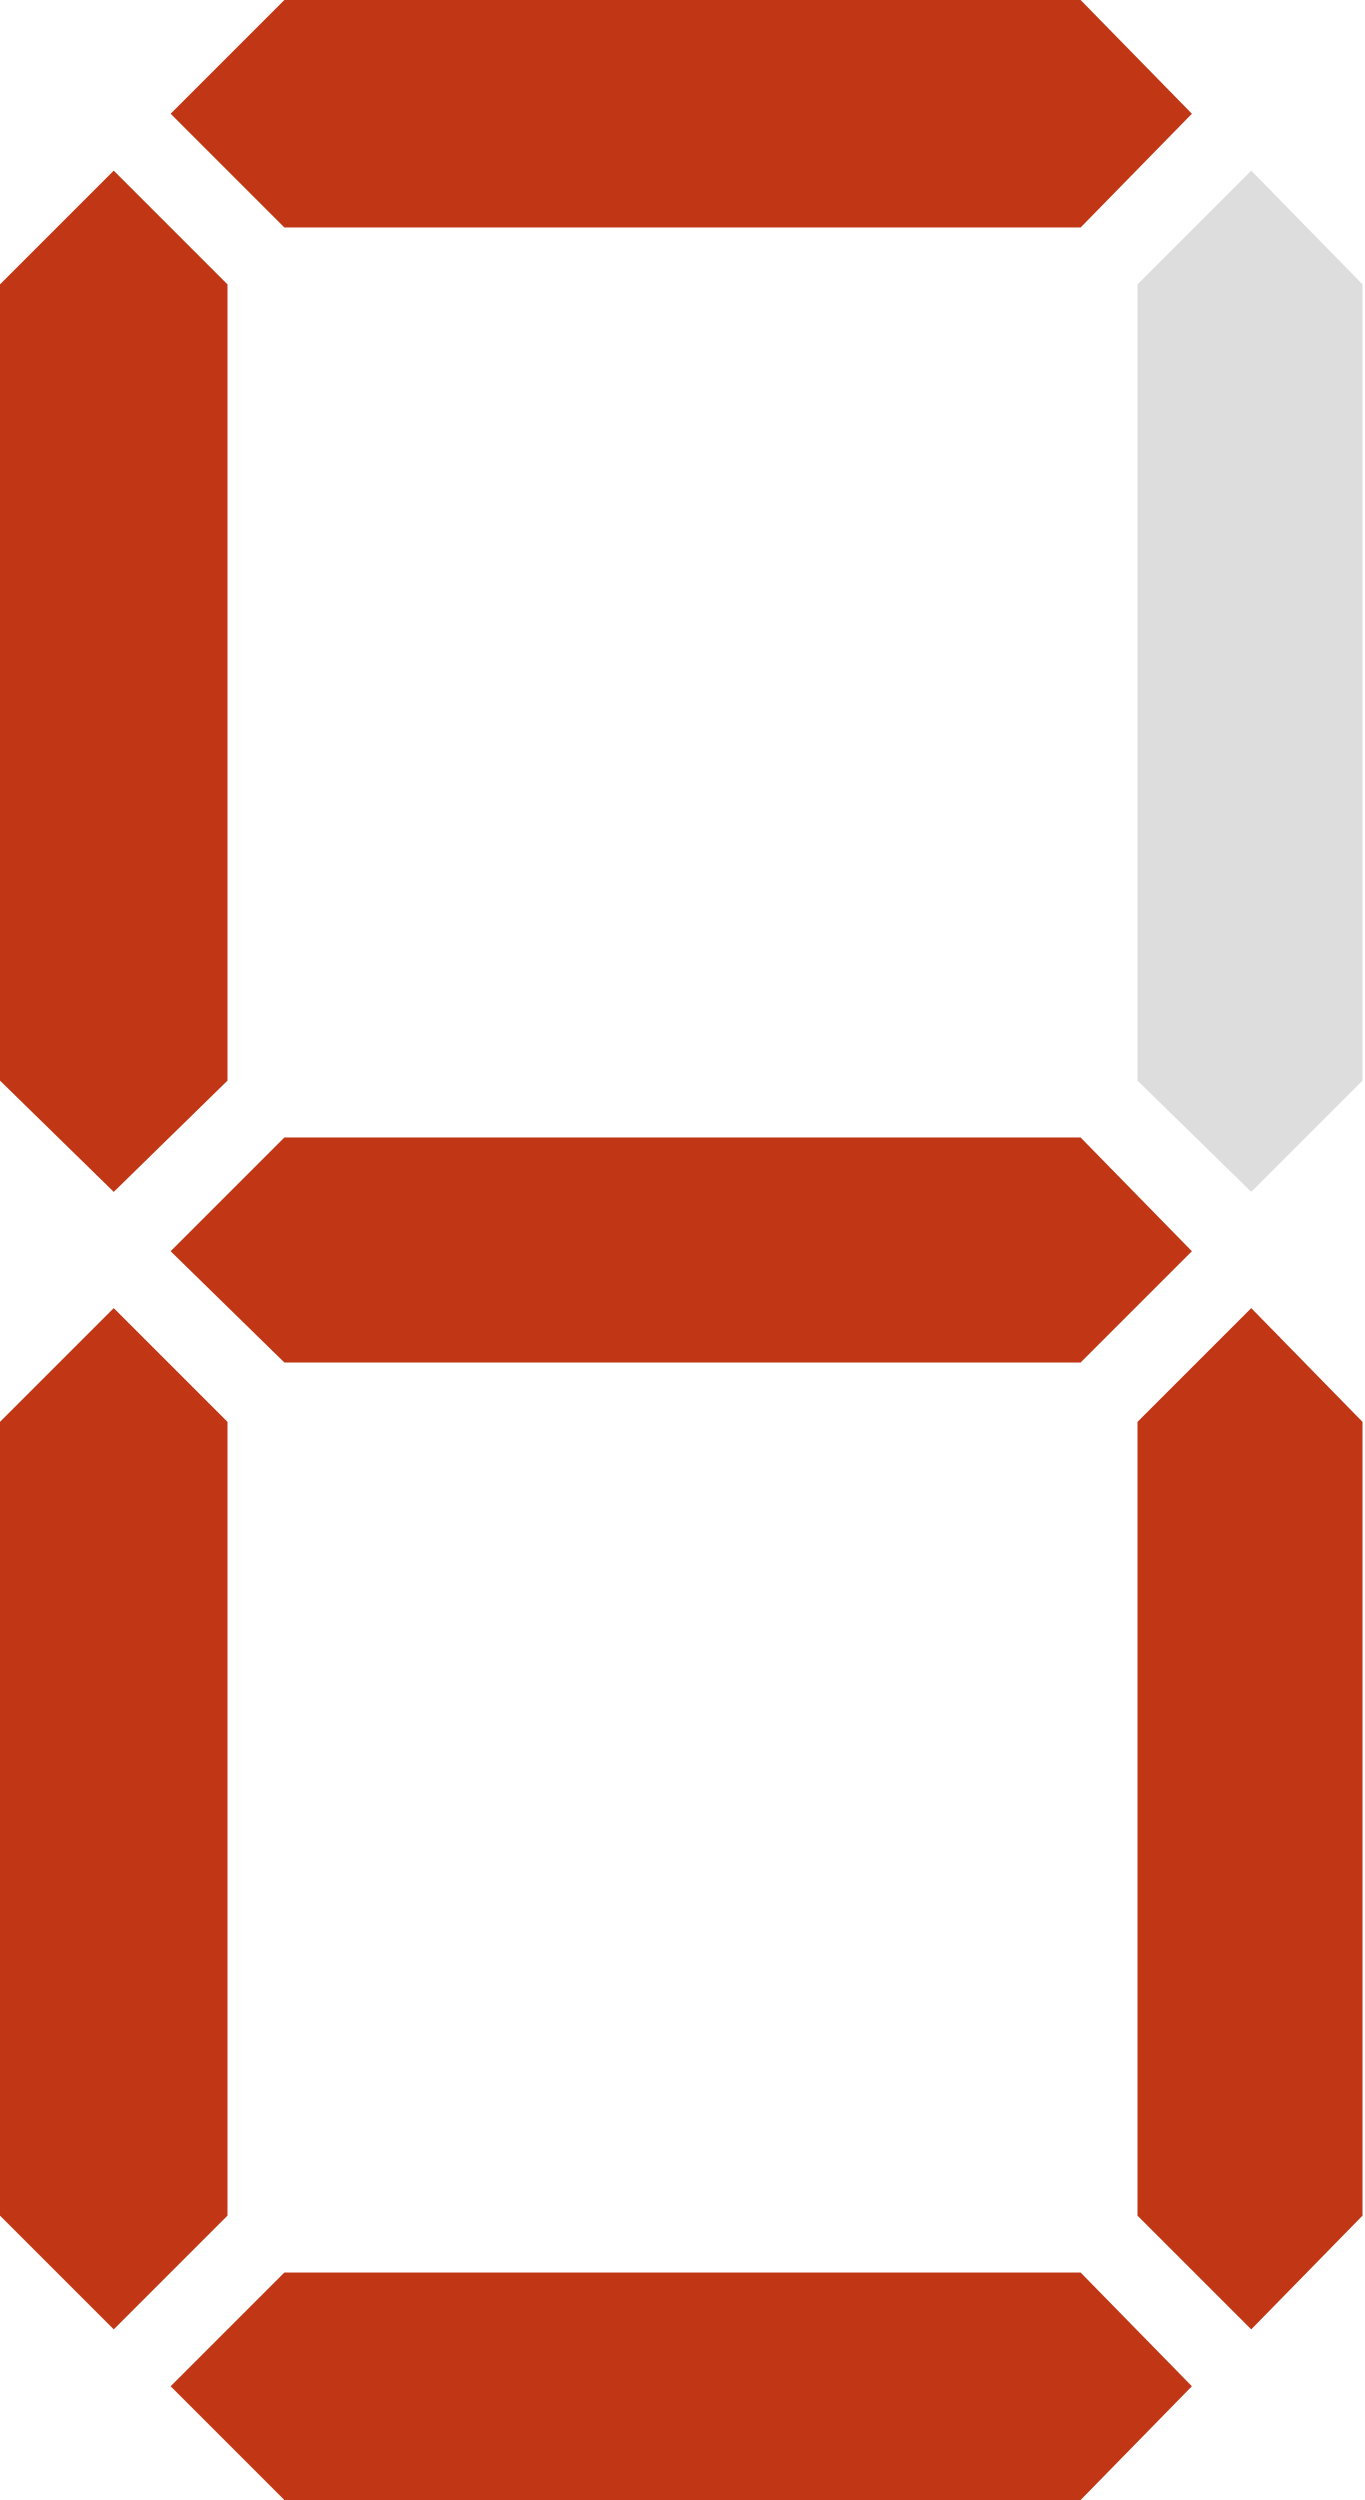
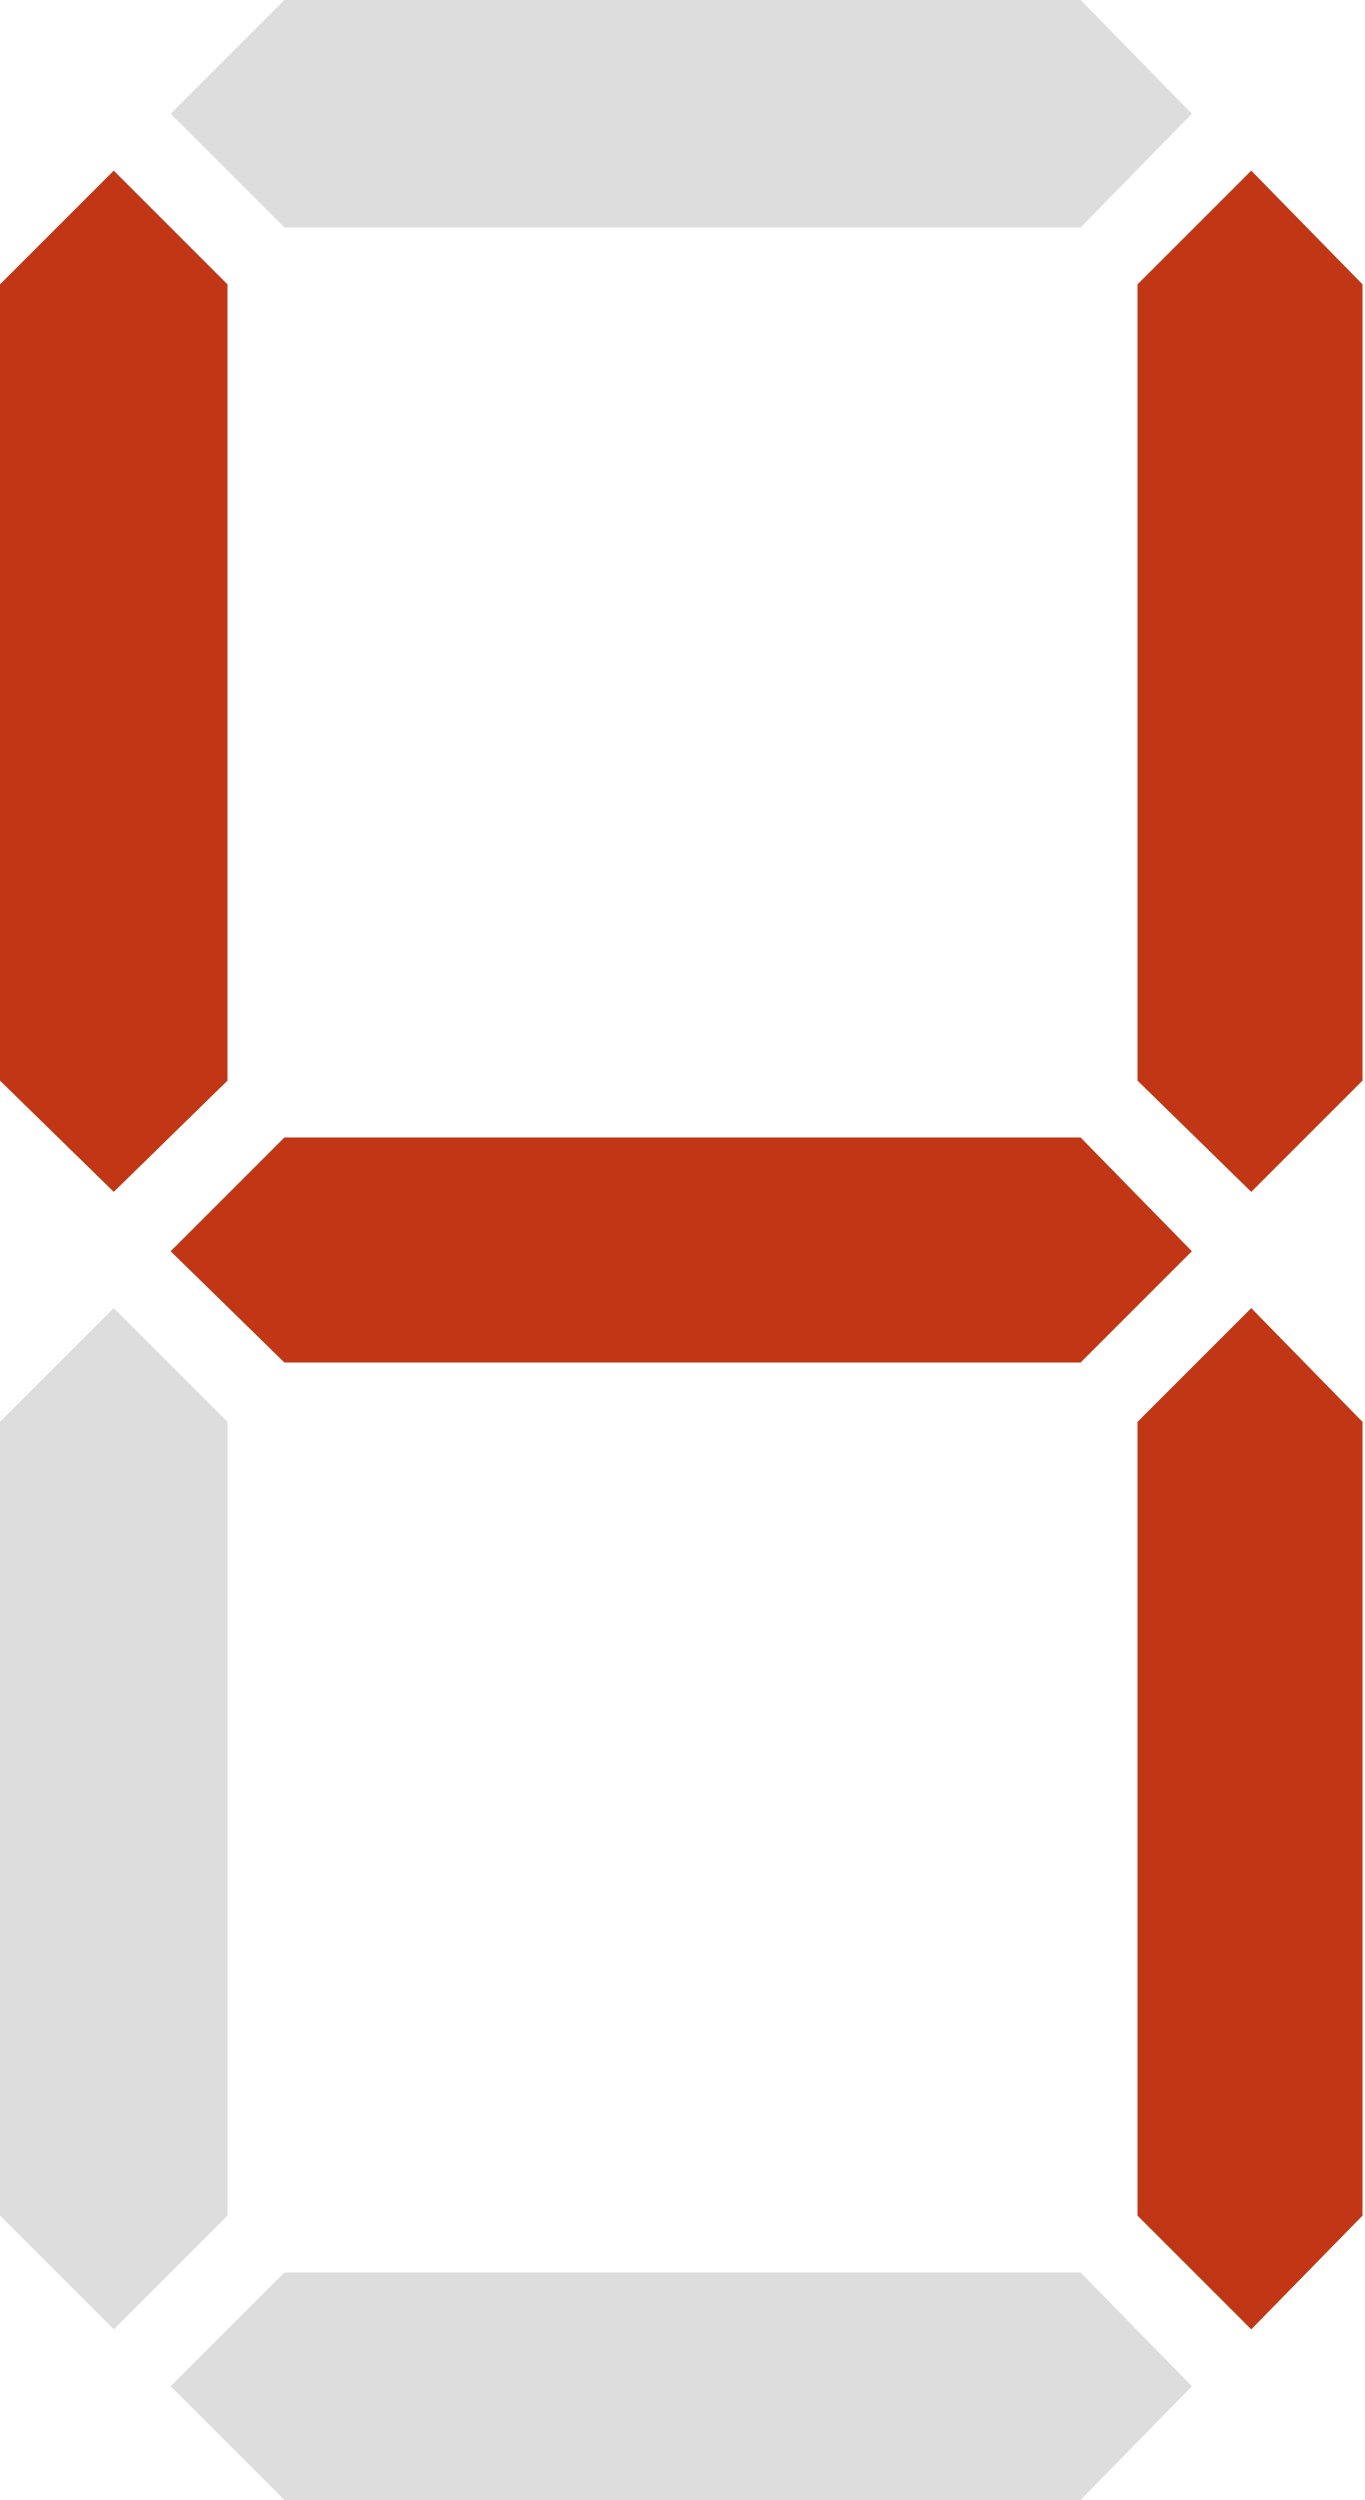
<svg xmlns="http://www.w3.org/2000/svg" version="1.1" id="Camada_1" x="0px" y="0px" viewBox="0 0 55.2 101.1" style="enable-background:new 0 0 55.2 101.1;" xml:space="preserve">
  <style type="text/css">
	.st0{fill:#C13715;}
	.st1{fill:#DDDDDD;}
	.st2{fill:#3F9941;}
</style>
  <polygon class="st0" points="0,43.7 0,11.5 4.6,6.9 9.2,11.5 9.2,43.7 4.6,48.2 " />
-   <polygon class="st0" points="0,89.6 0,57.5 4.6,52.9 9.2,57.5 9.2,89.6 4.6,94.2 " />
-   <polygon class="st0" points="6.9,4.6 11.5,0 43.7,0 48.2,4.6 43.7,9.2 11.5,9.2 " />
+   <polygon class="st1" points="0,89.6 0,57.5 4.6,52.9 9.2,57.5 9.2,89.6 4.6,94.2 " />
+   <polygon class="st1" points="6.9,4.6 11.5,0 43.7,0 48.2,4.6 43.7,9.2 11.5,9.2 " />
  <polygon class="st0" points="6.9,50.6 11.5,46 43.7,46 48.2,50.6 43.7,55.1 11.5,55.1 " />
-   <polygon class="st0" points="6.9,96.5 11.5,91.9 43.7,91.9 48.2,96.5 43.7,101.1 11.5,101.1 " />
-   <polygon class="st1" points="46,43.7 46,11.5 50.6,6.9 55.1,11.5 55.1,43.7 50.6,48.2 " />
+   <polygon class="st1" points="6.9,96.5 11.5,91.9 43.7,91.9 48.2,96.5 43.7,101.1 11.5,101.1 " />
+   <polygon class="st0" points="46,43.7 46,11.5 50.6,6.9 55.1,11.5 55.1,43.7 50.6,48.2 " />
  <polygon class="st0" points="46,89.6 46,57.5 50.6,52.9 55.1,57.5 55.1,89.6 50.6,94.2 " />
</svg>
